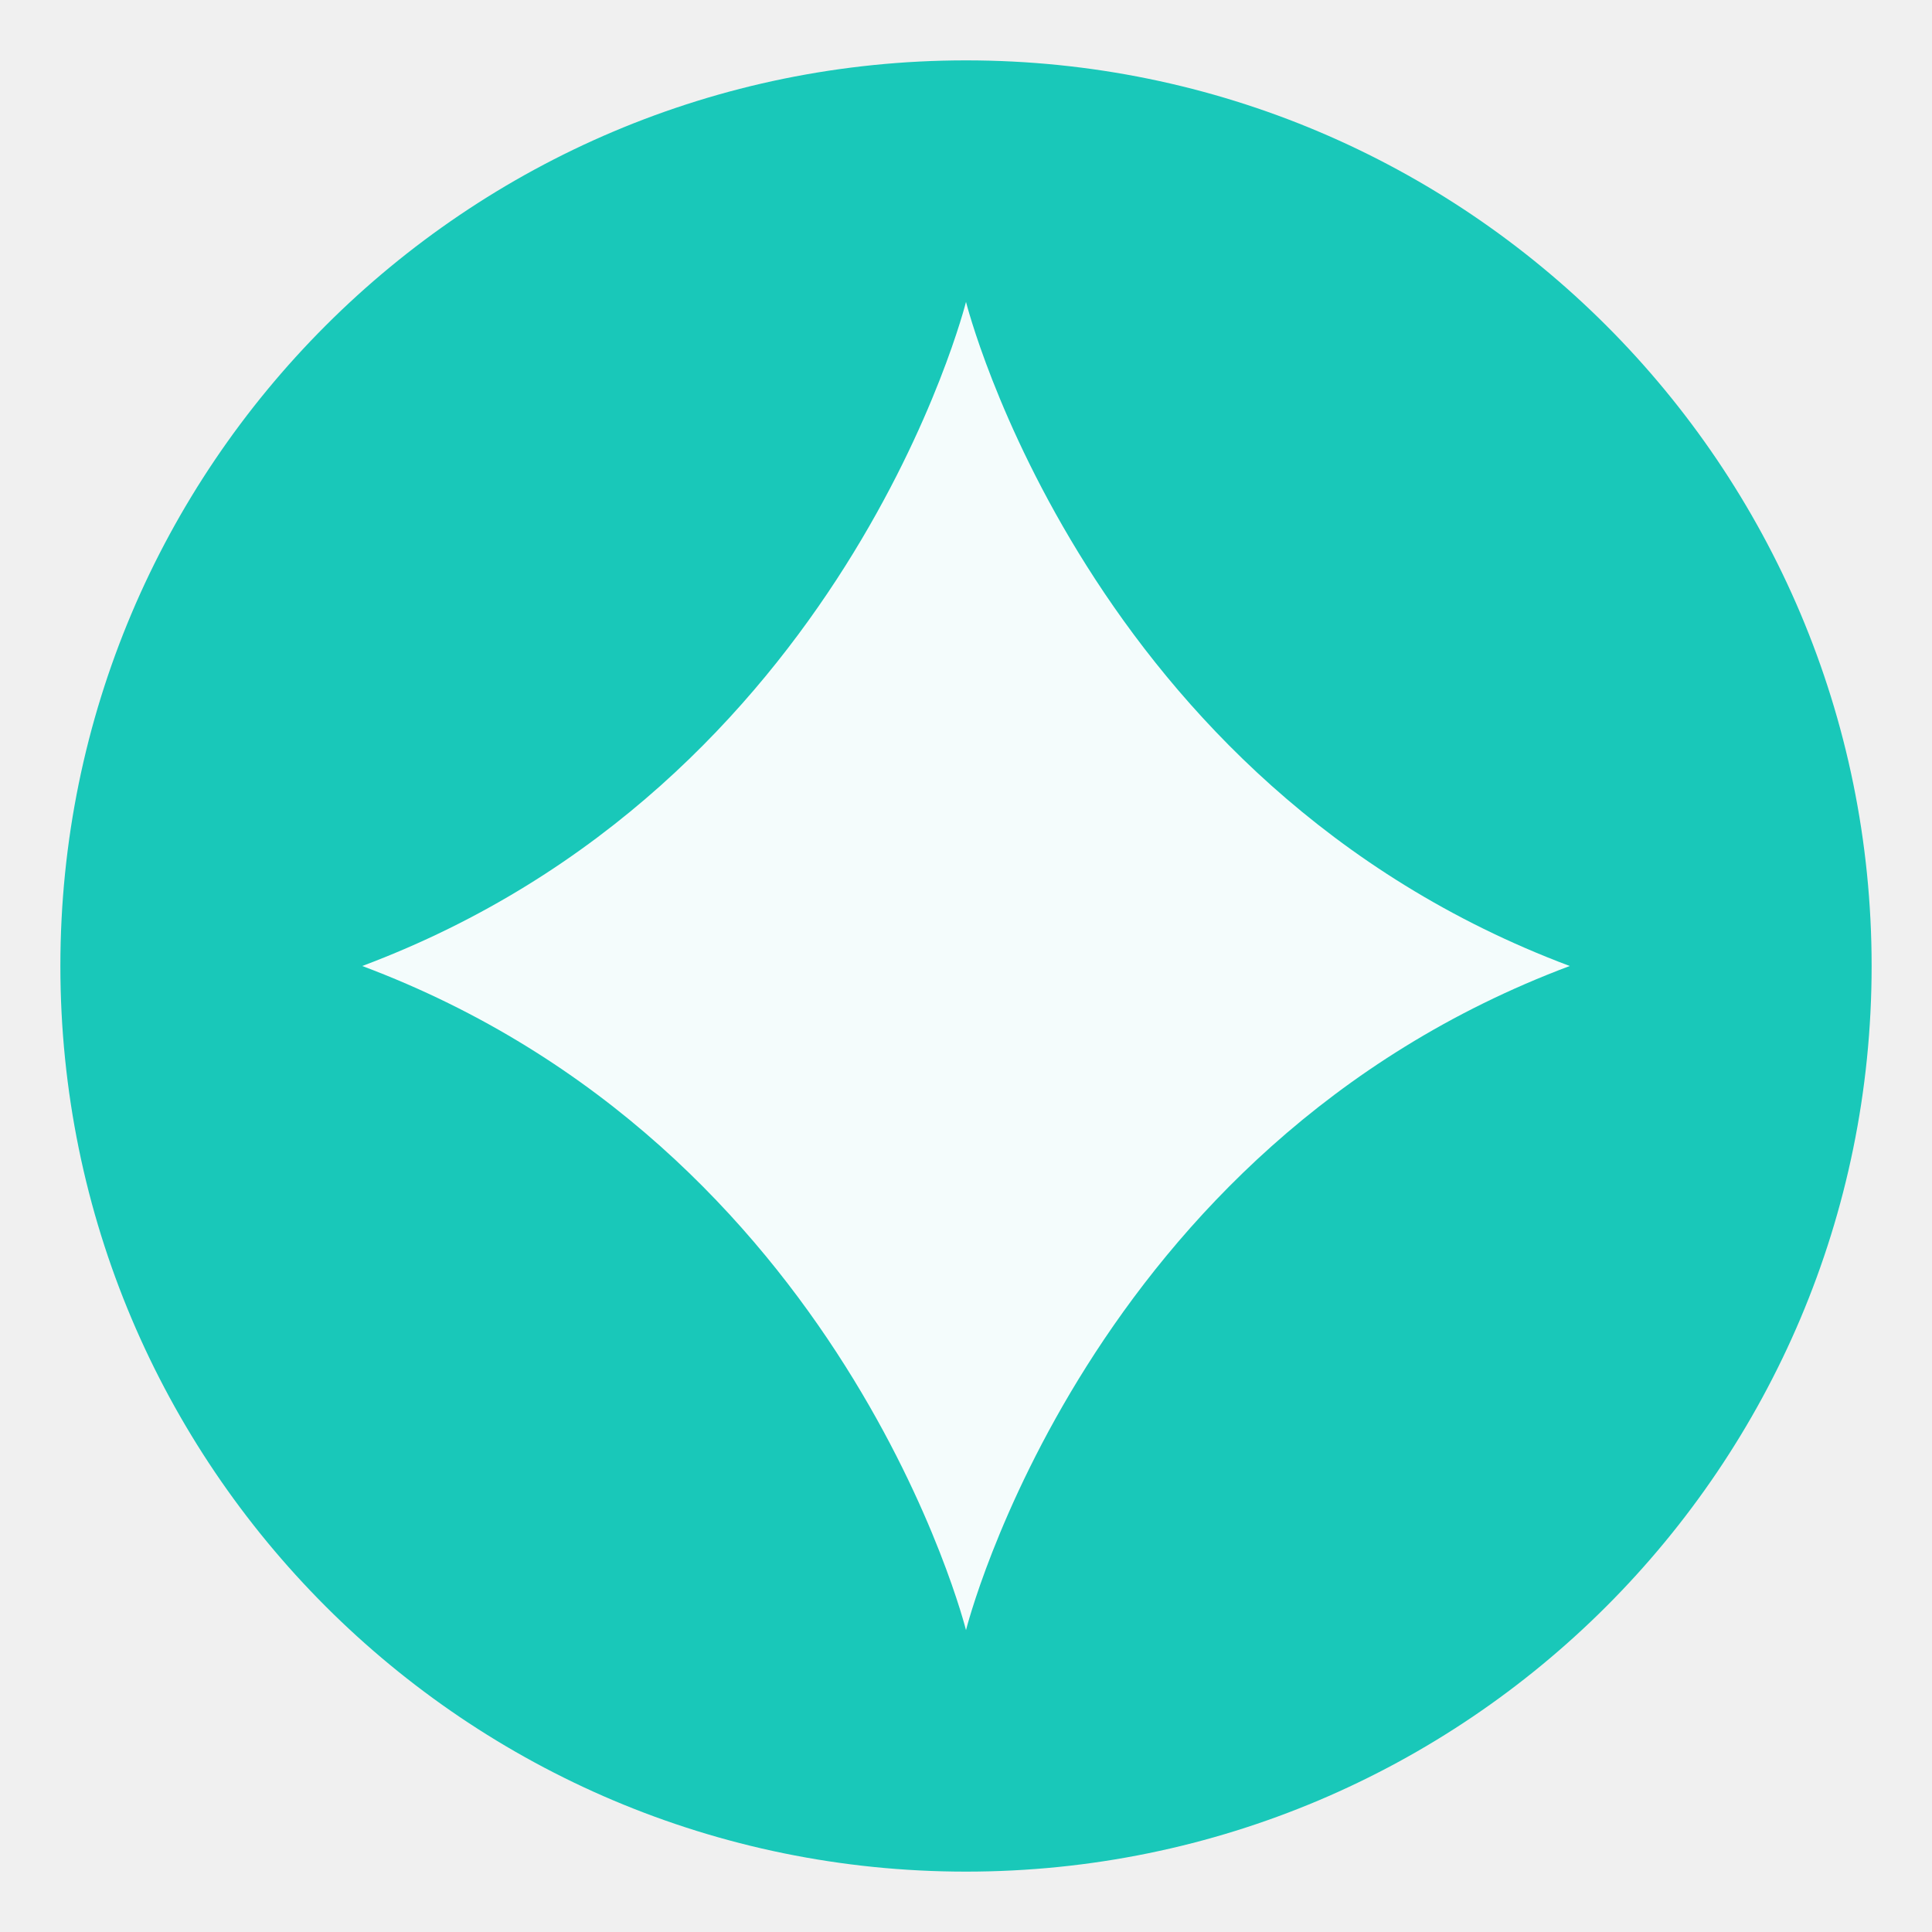
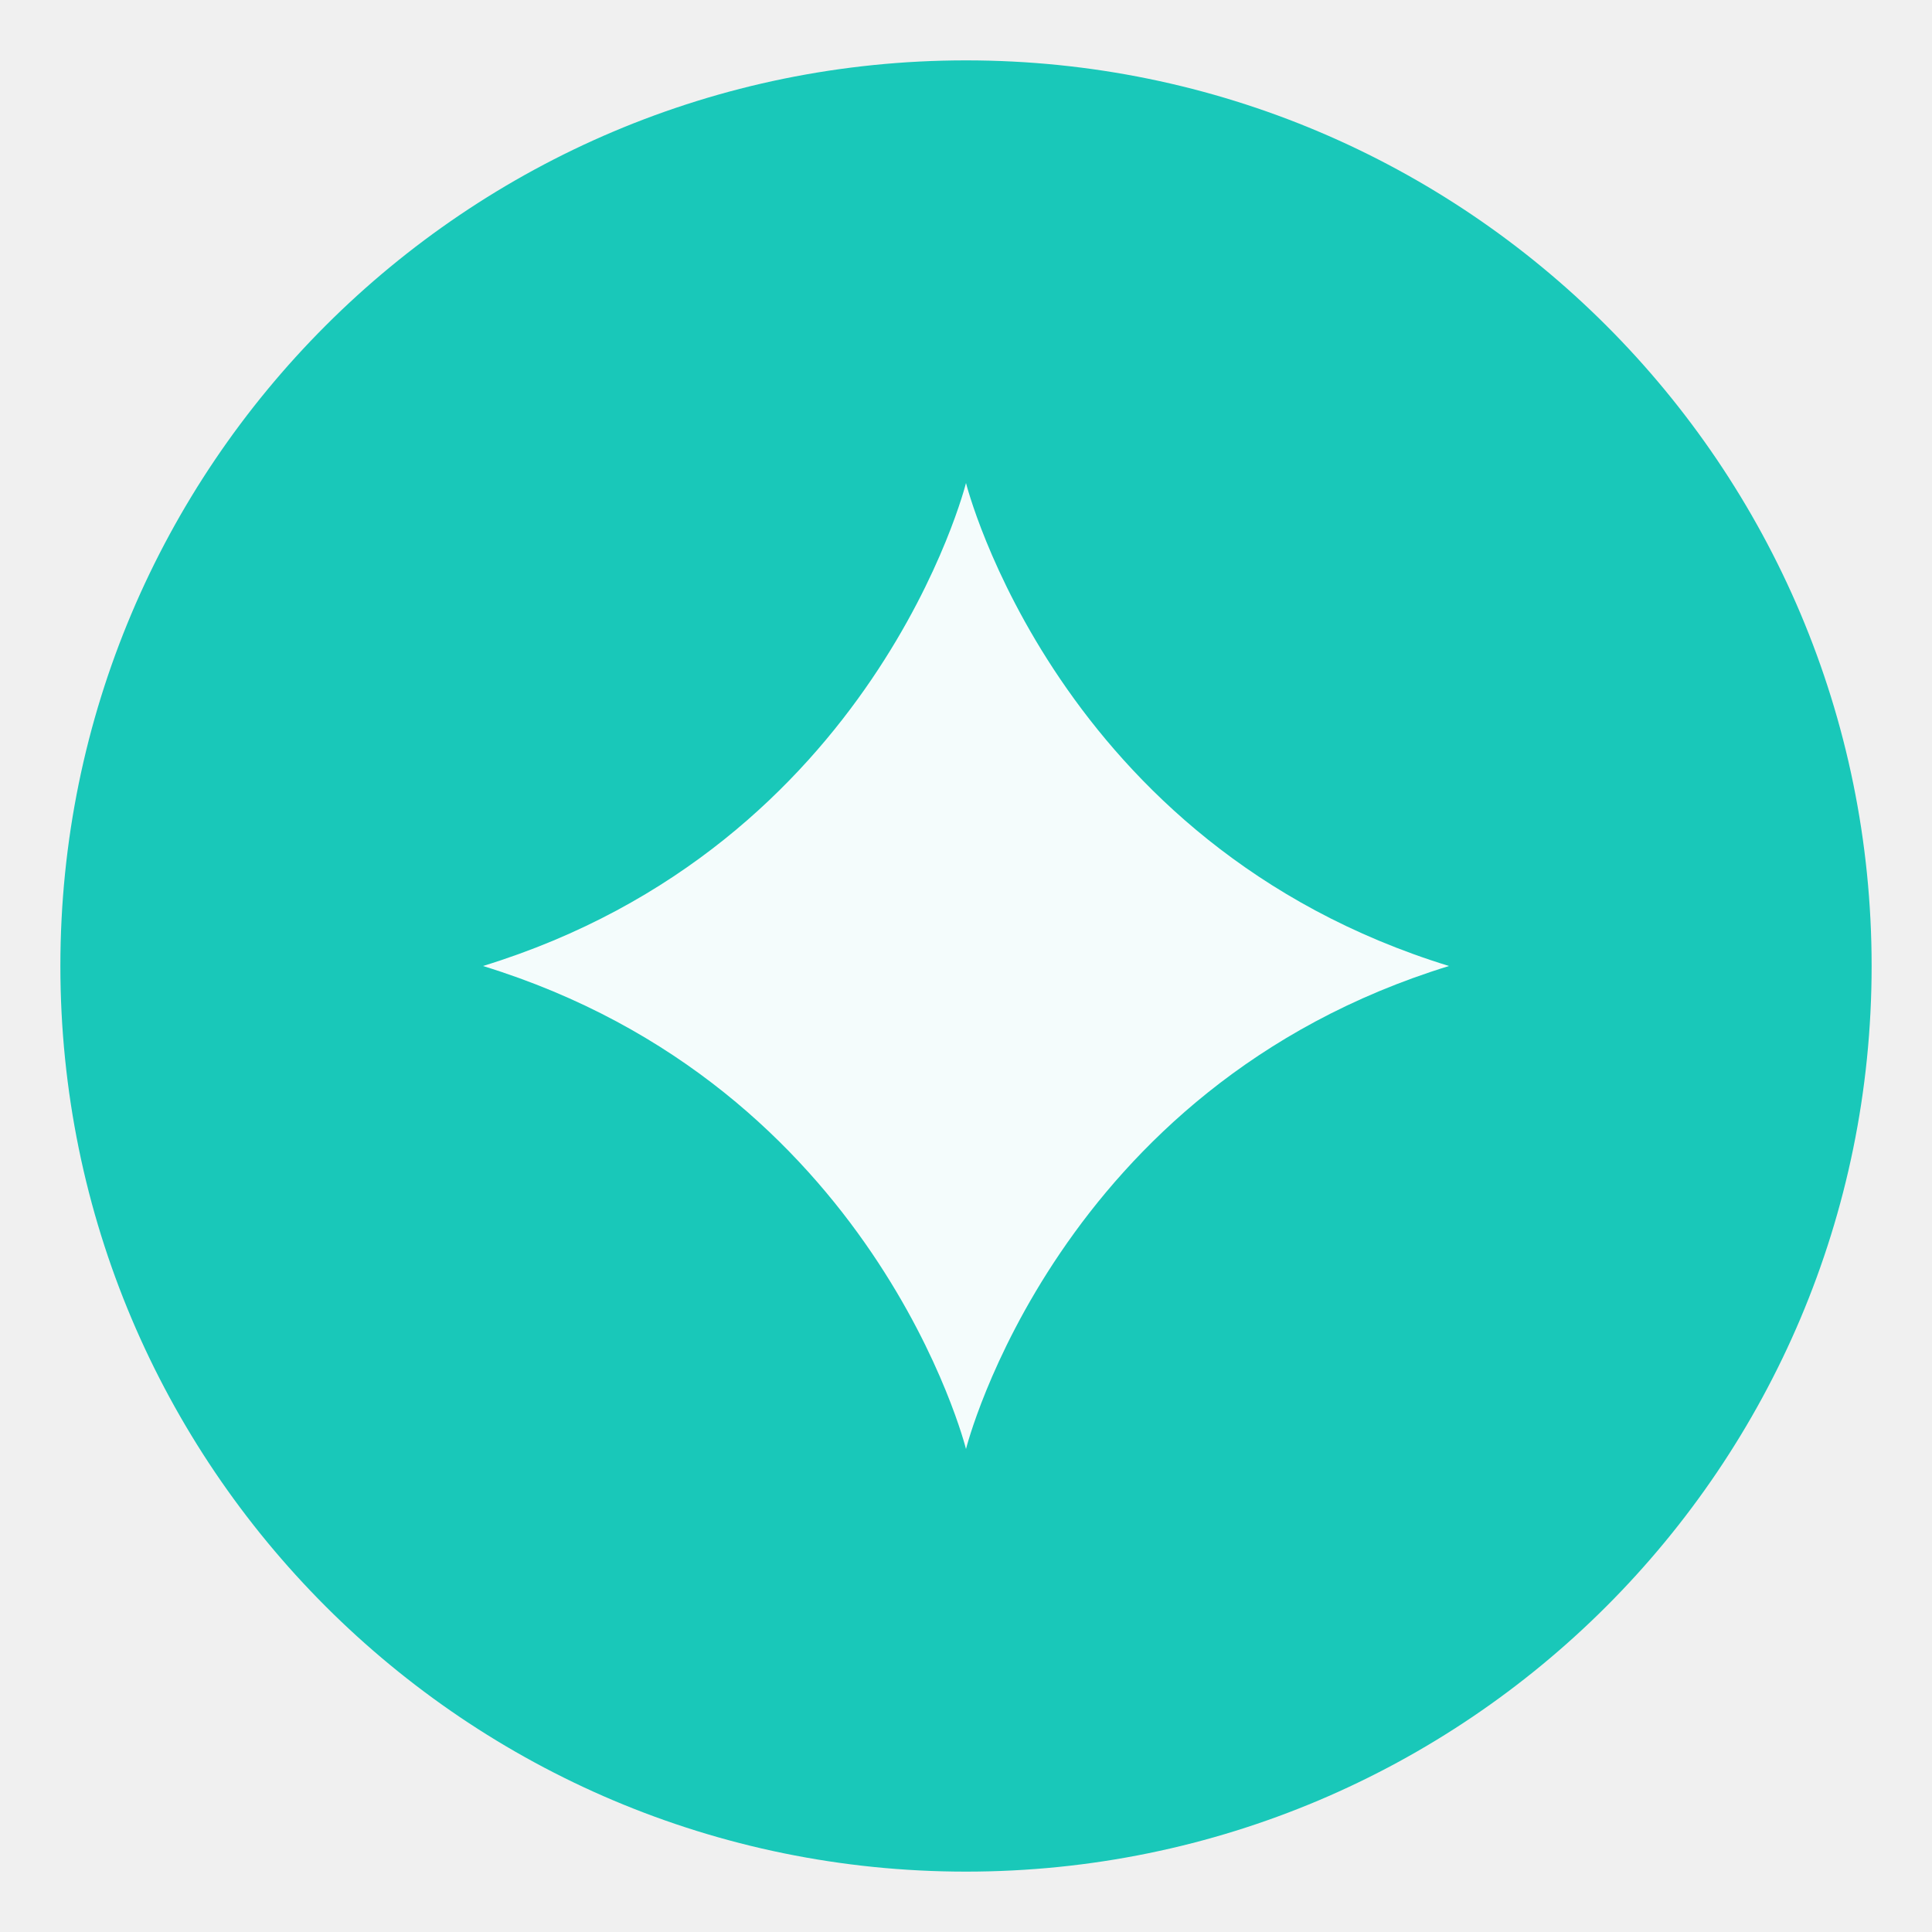
<svg xmlns="http://www.w3.org/2000/svg" viewBox="0 0 32 32">
  <circle cx="16" cy="16" r="15" fill="#19c8b9" />
-   <path d="M16 5 C16 5 18 13 26 16 C18 19 16 27 16 27 C16 27 14 19 6 16 C14 13 16 5 16 5 Z" fill="white" opacity="0.95" />
+   <path d="M16 8 C16 8 17.5 14 24 16 C17.5 18 16 24 16 24 C16 24 14.5 18 8 16 C14.5 14 16 8 16 8 Z" fill="white" opacity="0.95" />
</svg>
